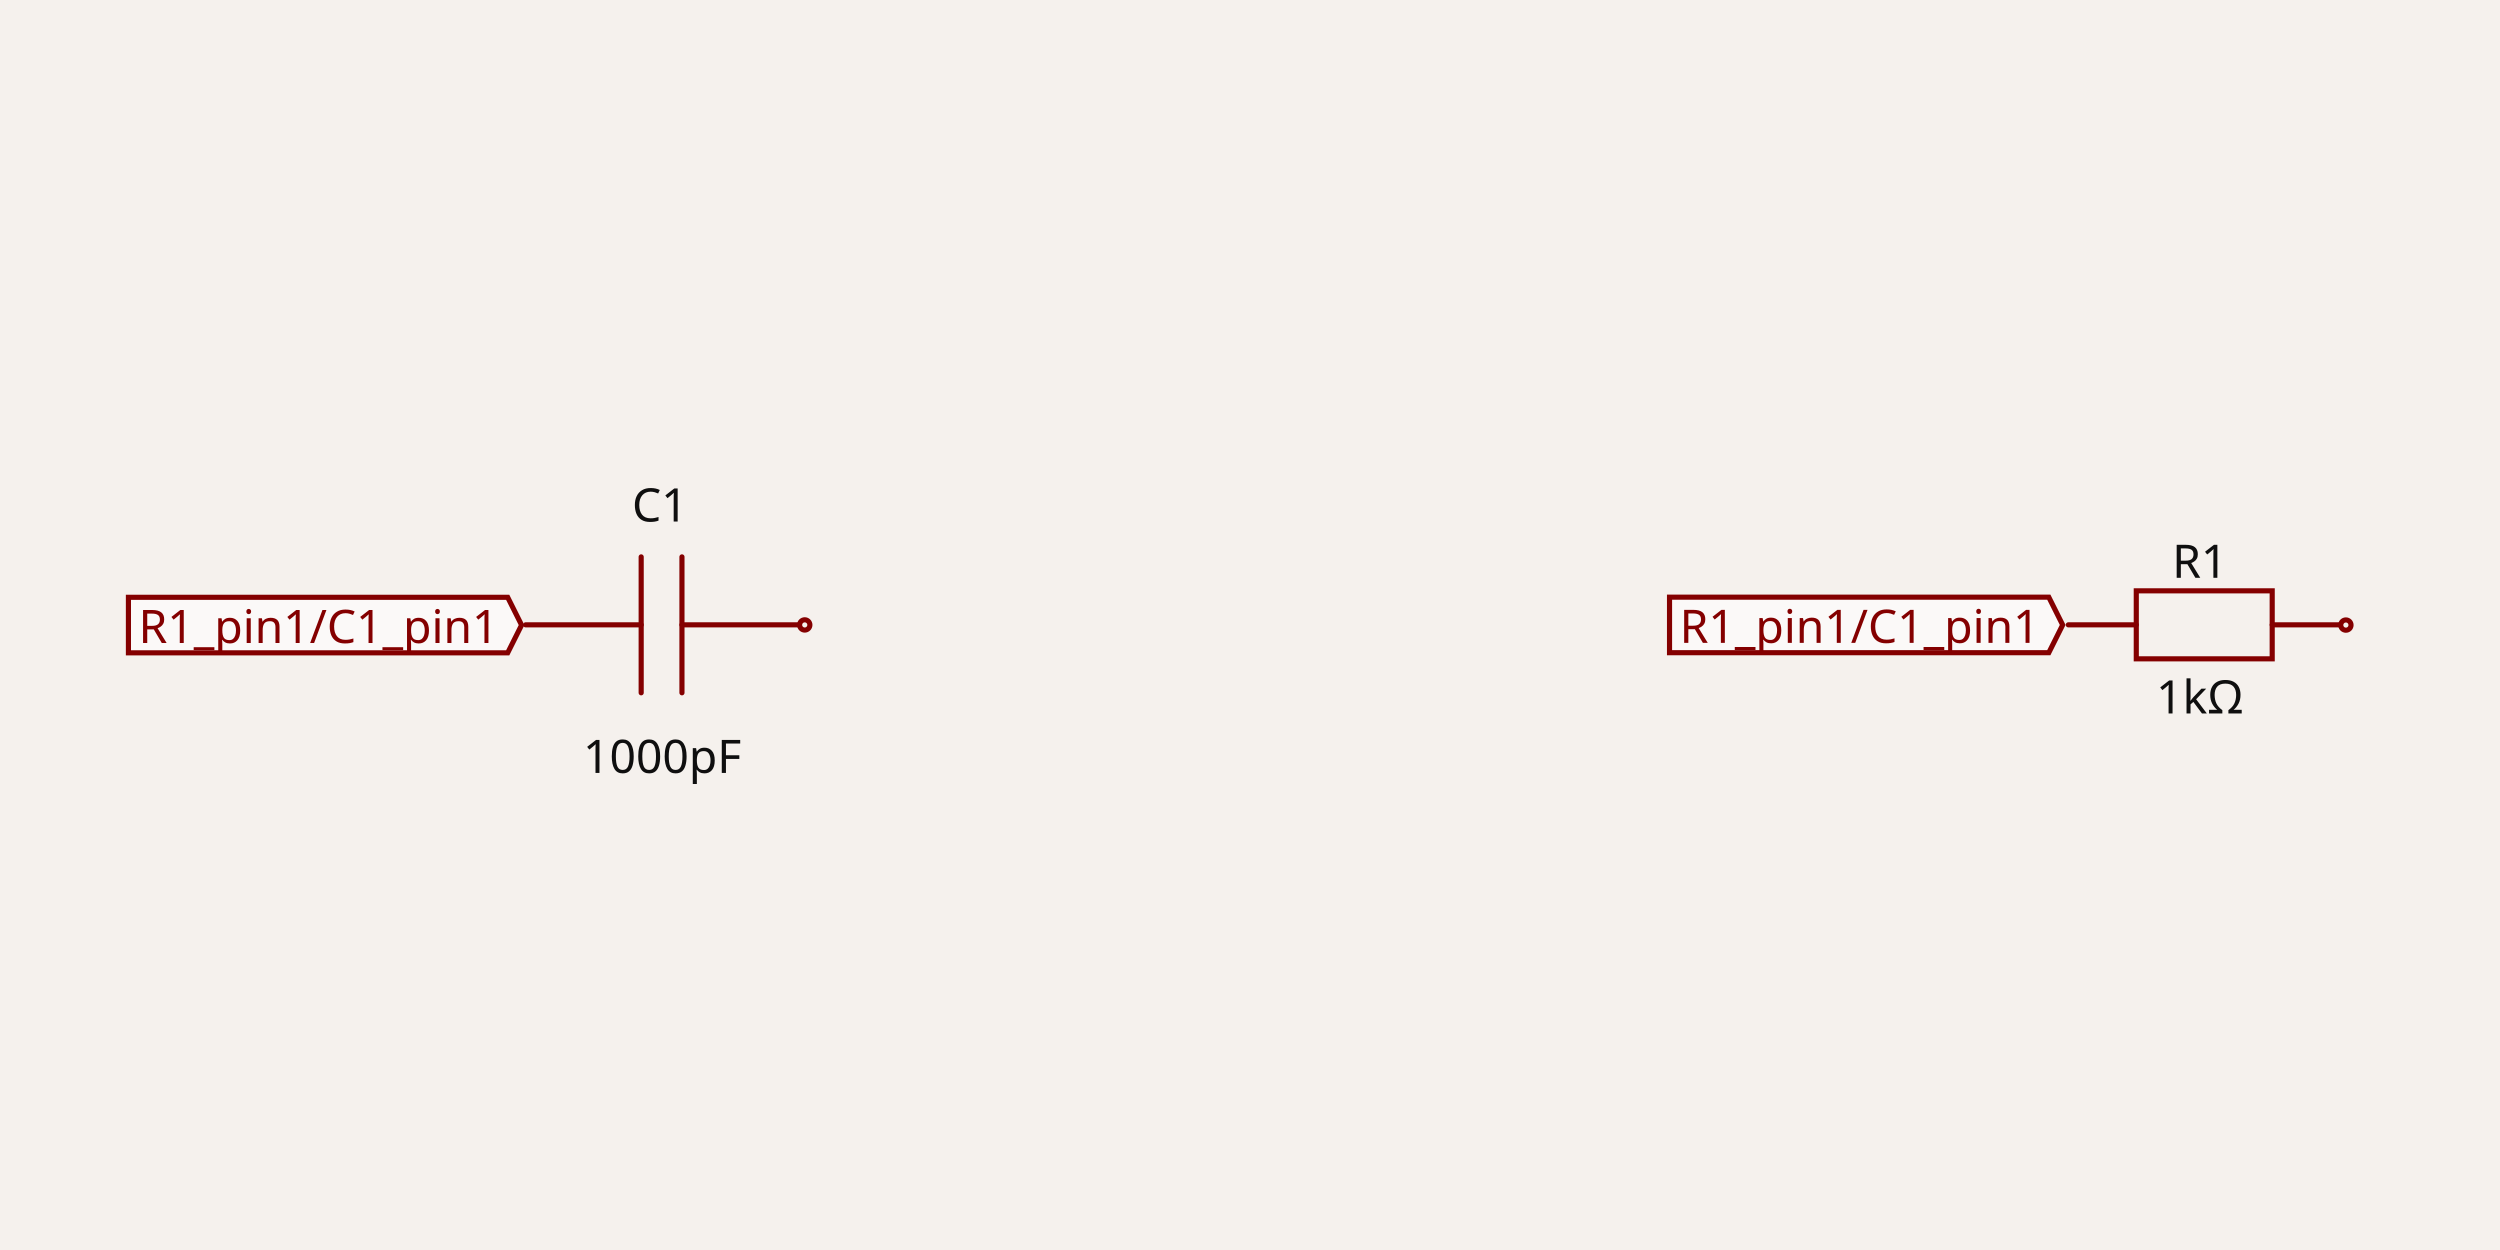
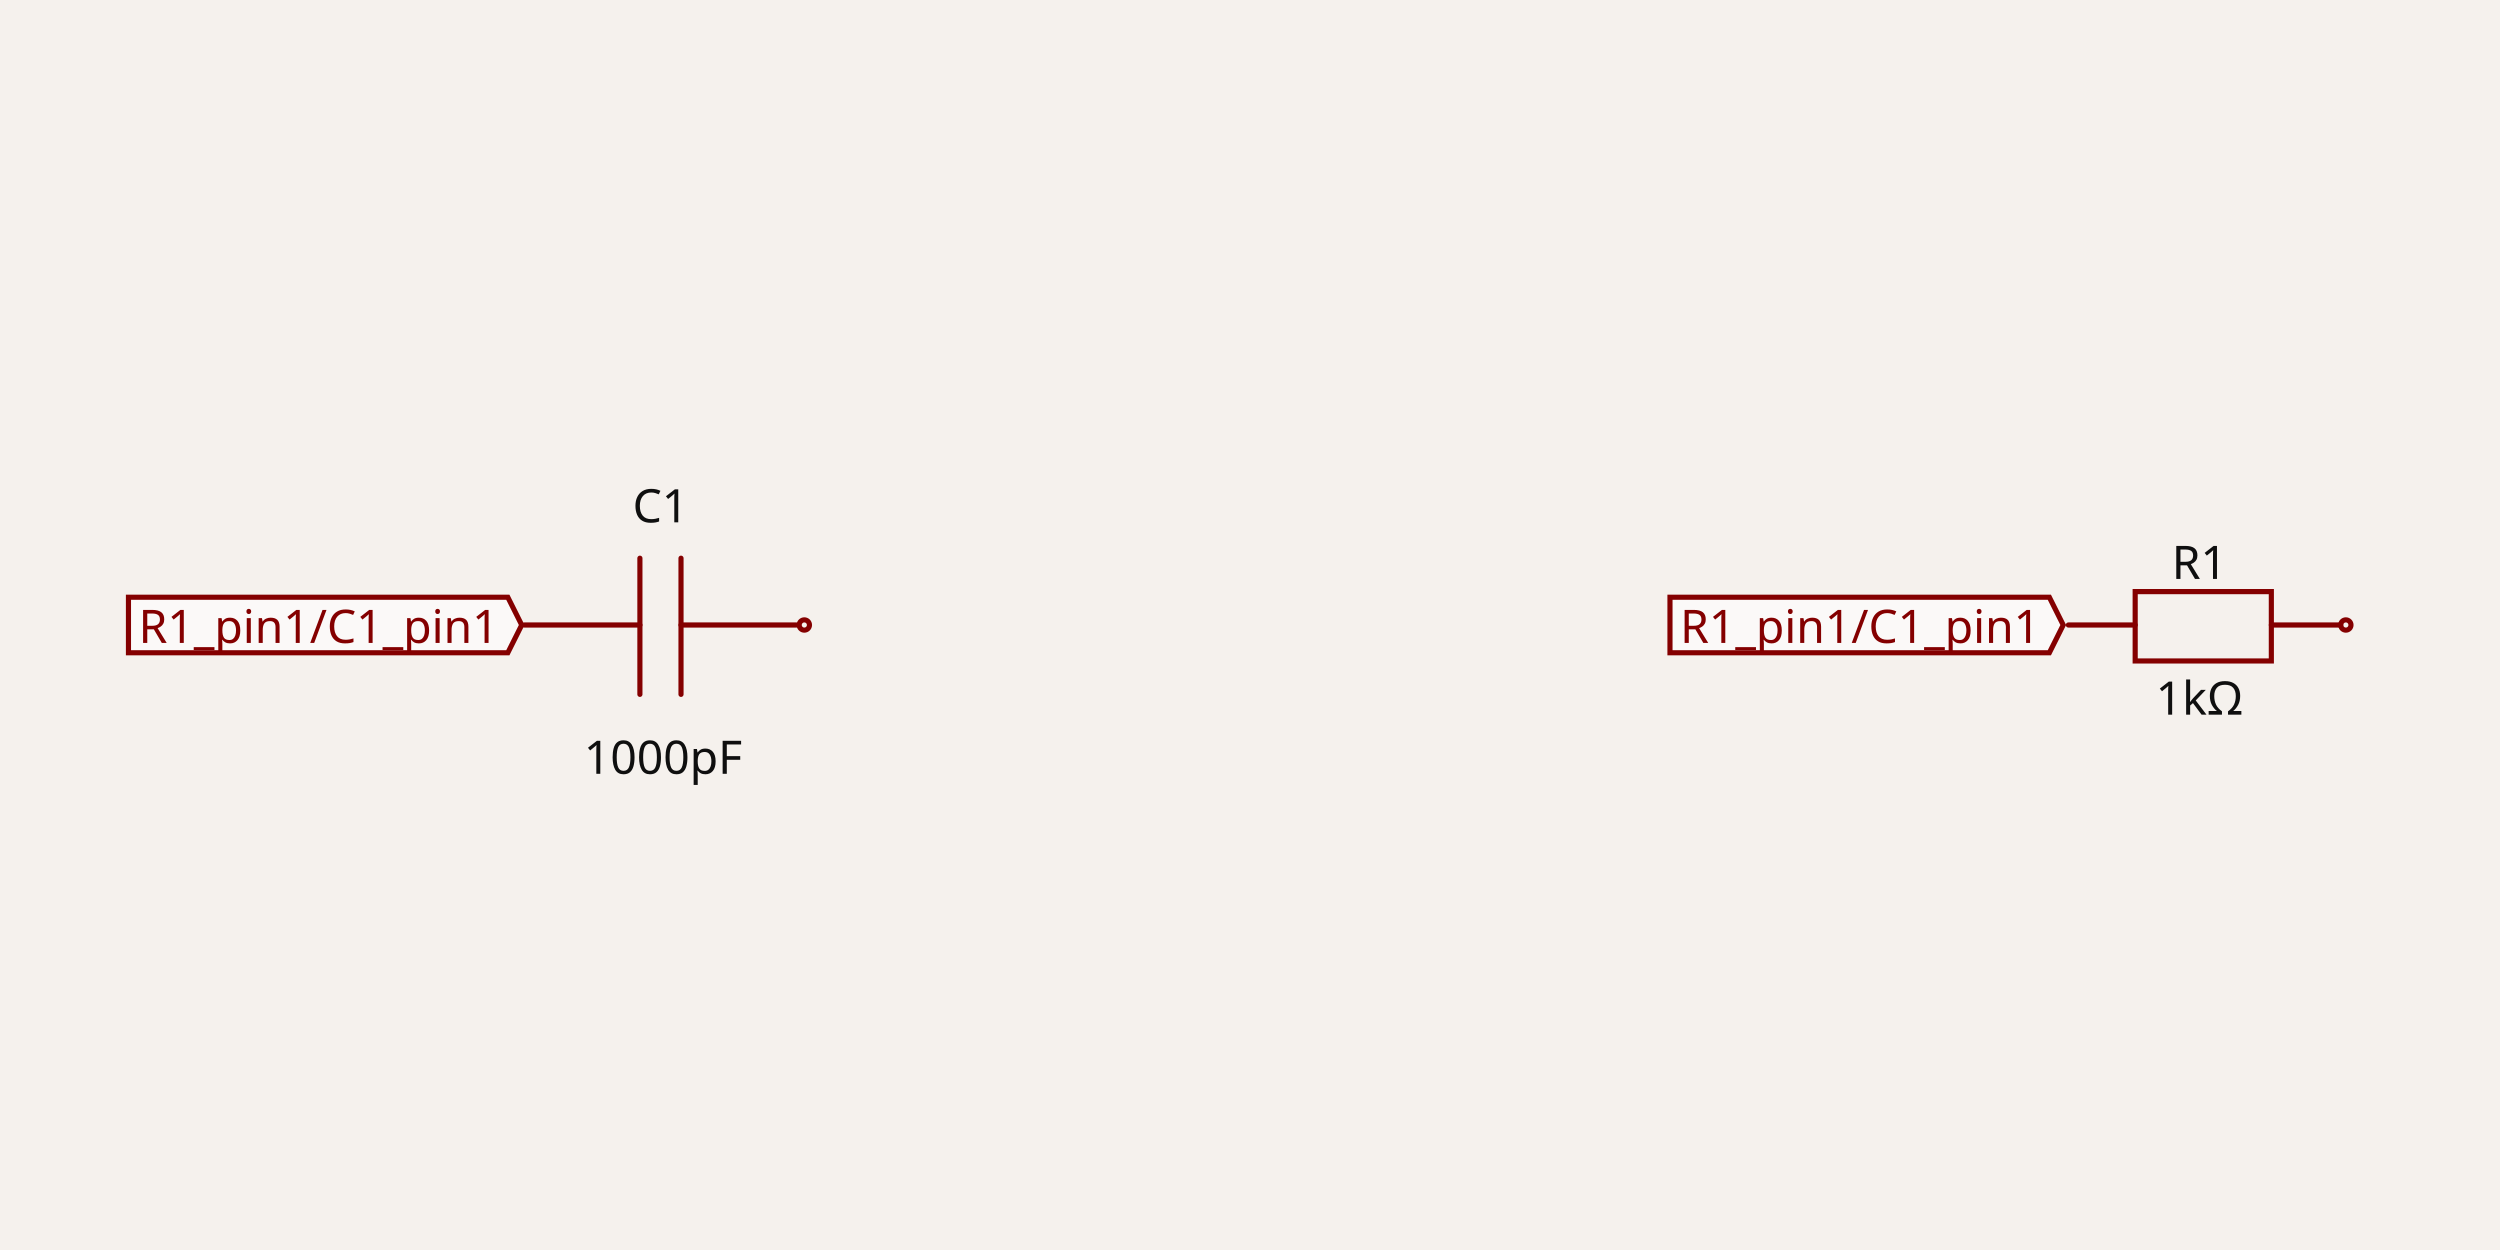
- <svg xmlns="http://www.w3.org/2000/svg" width="1200" height="600" style="background-color: rgb(245, 241, 237)" data-real-to-screen-transform="matrix(123.2897823593,0,0,-123.2897823593,688.1882730869,300)" data-software-used-string="@tscircuit/core@0.0.715">
+ <svg xmlns="http://www.w3.org/2000/svg" width="1200" height="600" style="background-color: rgb(245, 241, 237)" data-real-to-screen-transform="matrix(123.3214579337,0,0,-123.3214579337,688.2159495752,300)" data-software-used-string="@tscircuit/core@0.0.715">
  <style>
              .boundary { fill: rgb(245, 241, 237); }
              .schematic-boundary { fill: none; stroke: #fff; }
              .component { fill: none; stroke: rgb(132, 0, 0); }
              .chip { fill: rgb(255, 255, 194); stroke: rgb(132, 0, 0); }
              .component-pin { fill: none; stroke: rgb(132, 0, 0); }
              /* Basic per-trace hover fallback */
              .trace:hover {
                filter: invert(1);
              }
              .trace:hover .trace-crossing-outline {
                opacity: 0;
              }
              .trace:hover .trace-junction {
                filter: invert(1);
              }
              /* Net-hover highlighting: when a trace or its overlays are hovered,
                 invert color for all traces (base + overlays) sharing the same
                 subcircuit connectivity key. Also hide crossing outline during hover. */
              
              .text { font-family: sans-serif; fill: rgb(0, 150, 0); }
              .pin-number { fill: rgb(169, 0, 0); }
              .port-label { fill: rgb(0, 100, 100); }
              .component-name { fill: rgb(0, 100, 100); }
            </style>
  <rect class="boundary" x="0" y="0" width="1200" height="600" />
  <g data-circuit-json-type="schematic_component" data-schematic-component-id="schematic_component_0">
-     <rect class="component-overlay" x="992.794" y="283.612" width="130.482" height="32.62" fill="transparent" />
-     <path d="M 992.794 299.922 L 1025.414 299.922" stroke="rgb(132, 0, 0)" fill="none" stroke-width="2.466px" stroke-linecap="round" />
-     <path d="M 1090.655 299.922 L 1123.276 299.922" stroke="rgb(132, 0, 0)" fill="none" stroke-width="2.466px" stroke-linecap="round" />
-     <path d="M 1058.035 283.612 L 1090.655 283.612 L 1090.655 316.233 L 1025.414 316.233 L 1025.414 283.612 L 1058.035 283.612" stroke="rgb(132, 0, 0)" fill="none" stroke-width="2.466px" stroke-linecap="round" />
-     <text x="1055.9" y="277.351" stroke="rgb(245, 241, 237)" stroke-width="2.466px" paint-order="stroke" fill="rgb(15, 15, 15)" font-family="sans-serif" text-anchor="middle" dominant-baseline="auto" font-size="22.192px">R1</text>
-     <text x="1055.9" y="325.246" fill="rgb(15, 15, 15)" font-family="sans-serif" text-anchor="middle" dominant-baseline="hanging" font-size="22.192px">1kΩ</text>
-     <circle cx="1126.026" cy="300.034" r="2.466px" stroke-width="2.466px" fill="none" stroke="rgb(132, 0, 0)" />
+     <rect class="component-overlay" x="992.82" y="283.968" width="130.721" height="33.297" fill="transparent" />
+     <path d="M 992.82 300 L 1024.884 300" stroke="rgb(132, 0, 0)" fill="none" stroke-width="2.466px" stroke-linecap="round" />
+     <path d="M 1090.244 300 L 1123.541 300" stroke="rgb(132, 0, 0)" fill="none" stroke-width="2.466px" stroke-linecap="round" />
+     <path d="M 1058.18 283.968 L 1090.244 283.968 L 1090.244 317.265 L 1024.884 317.265 L 1024.884 283.968 L 1058.18 283.968" stroke="rgb(132, 0, 0)" fill="none" stroke-width="2.466px" stroke-linecap="round" />
+     <text x="1055.714" y="277.896" stroke="rgb(245, 241, 237)" stroke-width="2.466px" paint-order="stroke" fill="rgb(15, 15, 15)" font-family="sans-serif" text-anchor="middle" dominant-baseline="auto" font-size="22.198px">R1</text>
+     <text x="1055.714" y="325.803" fill="rgb(15, 15, 15)" font-family="sans-serif" text-anchor="middle" dominant-baseline="hanging" font-size="22.198px">1kΩ</text>
+     <circle cx="1126.007" cy="300" r="2.466px" stroke-width="2.466px" fill="none" stroke="rgb(132, 0, 0)" />
  </g>
  <g data-circuit-json-type="schematic_component" data-schematic-component-id="schematic_component_1">
-     <rect class="component-overlay" x="252.31" y="267.302" width="130.482" height="65.241" fill="transparent" />
-     <path d="M 382.792 299.922 L 327.337 299.922" stroke="rgb(132, 0, 0)" fill="none" stroke-width="2.466px" stroke-linecap="round" />
-     <path d="M 307.765 299.922 L 252.31 299.922" stroke="rgb(132, 0, 0)" fill="none" stroke-width="2.466px" stroke-linecap="round" />
-     <path d="M 327.337 267.302 L 327.337 332.543" stroke="rgb(132, 0, 0)" fill="none" stroke-width="2.466px" stroke-linecap="round" />
-     <path d="M 307.765 267.302 L 307.765 332.543" stroke="rgb(132, 0, 0)" fill="none" stroke-width="2.466px" stroke-linecap="round" />
-     <text x="316.733" y="250.323" stroke="rgb(245, 241, 237)" stroke-width="2.466px" paint-order="stroke" fill="rgb(15, 15, 15)" font-family="sans-serif" text-anchor="middle" dominant-baseline="auto" font-size="22.192px">C1</text>
-     <text x="317.844" y="353.783" fill="rgb(15, 15, 15)" font-family="sans-serif" text-anchor="middle" dominant-baseline="hanging" font-size="22.192px">1000pF</text>
-     <circle cx="386.277" cy="299.966" r="2.466px" stroke-width="2.466px" fill="none" stroke="rgb(132, 0, 0)" />
+     <rect class="component-overlay" x="251.658" y="267.936" width="130.721" height="65.36" fill="transparent" />
+     <path d="M 382.379 300 L 326.884 300" stroke="rgb(132, 0, 0)" fill="none" stroke-width="2.466px" stroke-linecap="round" />
+     <path d="M 307.153 300 L 251.658 300" stroke="rgb(132, 0, 0)" fill="none" stroke-width="2.466px" stroke-linecap="round" />
+     <path d="M 326.884 267.936 L 326.884 333.297" stroke="rgb(132, 0, 0)" fill="none" stroke-width="2.466px" stroke-linecap="round" />
+     <path d="M 307.153 267.936 L 307.153 333.297" stroke="rgb(132, 0, 0)" fill="none" stroke-width="2.466px" stroke-linecap="round" />
+     <text x="317.018" y="250.724" stroke="rgb(245, 241, 237)" stroke-width="2.466px" paint-order="stroke" fill="rgb(15, 15, 15)" font-family="sans-serif" text-anchor="middle" dominant-baseline="auto" font-size="22.198px">C1</text>
+     <text x="318.252" y="354.208" fill="rgb(15, 15, 15)" font-family="sans-serif" text-anchor="middle" dominant-baseline="hanging" font-size="22.198px">1000pF</text>
+     <circle cx="386.078" cy="300" r="2.466px" stroke-width="2.466px" fill="none" stroke="rgb(132, 0, 0)" />
  </g>
  <g class="schematic-port-hover" data-schematic-port-id="source_port_0">
-     <circle cx="990.089" cy="299.966" r="4.932" fill="red" opacity="0" />
+     <circle cx="990.354" cy="300" r="4.933" fill="red" opacity="0" />
  </g>
  <g class="schematic-port-hover" data-schematic-port-id="source_port_1">
-     <circle cx="1126.026" cy="300.034" r="4.932" fill="red" opacity="0" />
+     <circle cx="1126.007" cy="300" r="4.933" fill="red" opacity="0" />
  </g>
  <g class="schematic-port-hover" data-schematic-port-id="source_port_2">
-     <circle cx="250.36" cy="300.034" r="4.932" fill="red" opacity="0" />
+     <circle cx="250.425" cy="300" r="4.933" fill="red" opacity="0" />
  </g>
  <g class="schematic-port-hover" data-schematic-port-id="source_port_3">
-     <circle cx="386.277" cy="299.966" r="4.932" fill="red" opacity="0" />
+     <circle cx="386.078" cy="300" r="4.933" fill="red" opacity="0" />
  </g>
-   <path class="net-label" d="     M 990.089,299.966     L 983.431,313.282     L 801.374,313.282     L 801.374,286.651     L 983.431,286.651     Z   " fill="rgba(255, 255, 255, 0.6)" stroke="rgb(132, 0, 0)" stroke-width="2.466px" />
-   <text class="net-label-text" x="978.993" y="299.966" fill="rgb(132, 0, 0)" text-anchor="end" dominant-baseline="central" font-family="sans-serif" font-variant-numeric="tabular-nums" font-size="22.192px" transform="">R1_pin1/C1_pin1</text>
-   <path class="net-label" d="     M 250.36,300.034     L 243.703,313.349     L 61.645,313.349     L 61.645,286.718     L 243.703,286.718     Z   " fill="rgba(255, 255, 255, 0.6)" stroke="rgb(132, 0, 0)" stroke-width="2.466px" />
-   <text class="net-label-text" x="239.264" y="300.034" fill="rgb(132, 0, 0)" text-anchor="end" dominant-baseline="central" font-family="sans-serif" font-variant-numeric="tabular-nums" font-size="22.192px" transform="">R1_pin1/C1_pin1</text>
+   <path class="net-label" d="     M 990.354,300     L 983.694,313.319     L 801.589,313.319     L 801.589,286.681     L 983.694,286.681     Z   " fill="rgba(255, 255, 255, 0.6)" stroke="rgb(132, 0, 0)" stroke-width="2.466px" />
+   <text class="net-label-text" x="979.255" y="300" fill="rgb(132, 0, 0)" text-anchor="end" dominant-baseline="central" font-family="sans-serif" font-variant-numeric="tabular-nums" font-size="22.198px" transform="">R1_pin1/C1_pin1</text>
+   <path class="net-label" d="     M 250.425,300     L 243.765,313.319     L 61.661,313.319     L 61.661,286.681     L 243.765,286.681     Z   " fill="rgba(255, 255, 255, 0.6)" stroke="rgb(132, 0, 0)" stroke-width="2.466px" />
+   <text class="net-label-text" x="239.326" y="300" fill="rgb(132, 0, 0)" text-anchor="end" dominant-baseline="central" font-family="sans-serif" font-variant-numeric="tabular-nums" font-size="22.198px" transform="">R1_pin1/C1_pin1</text>
</svg>
